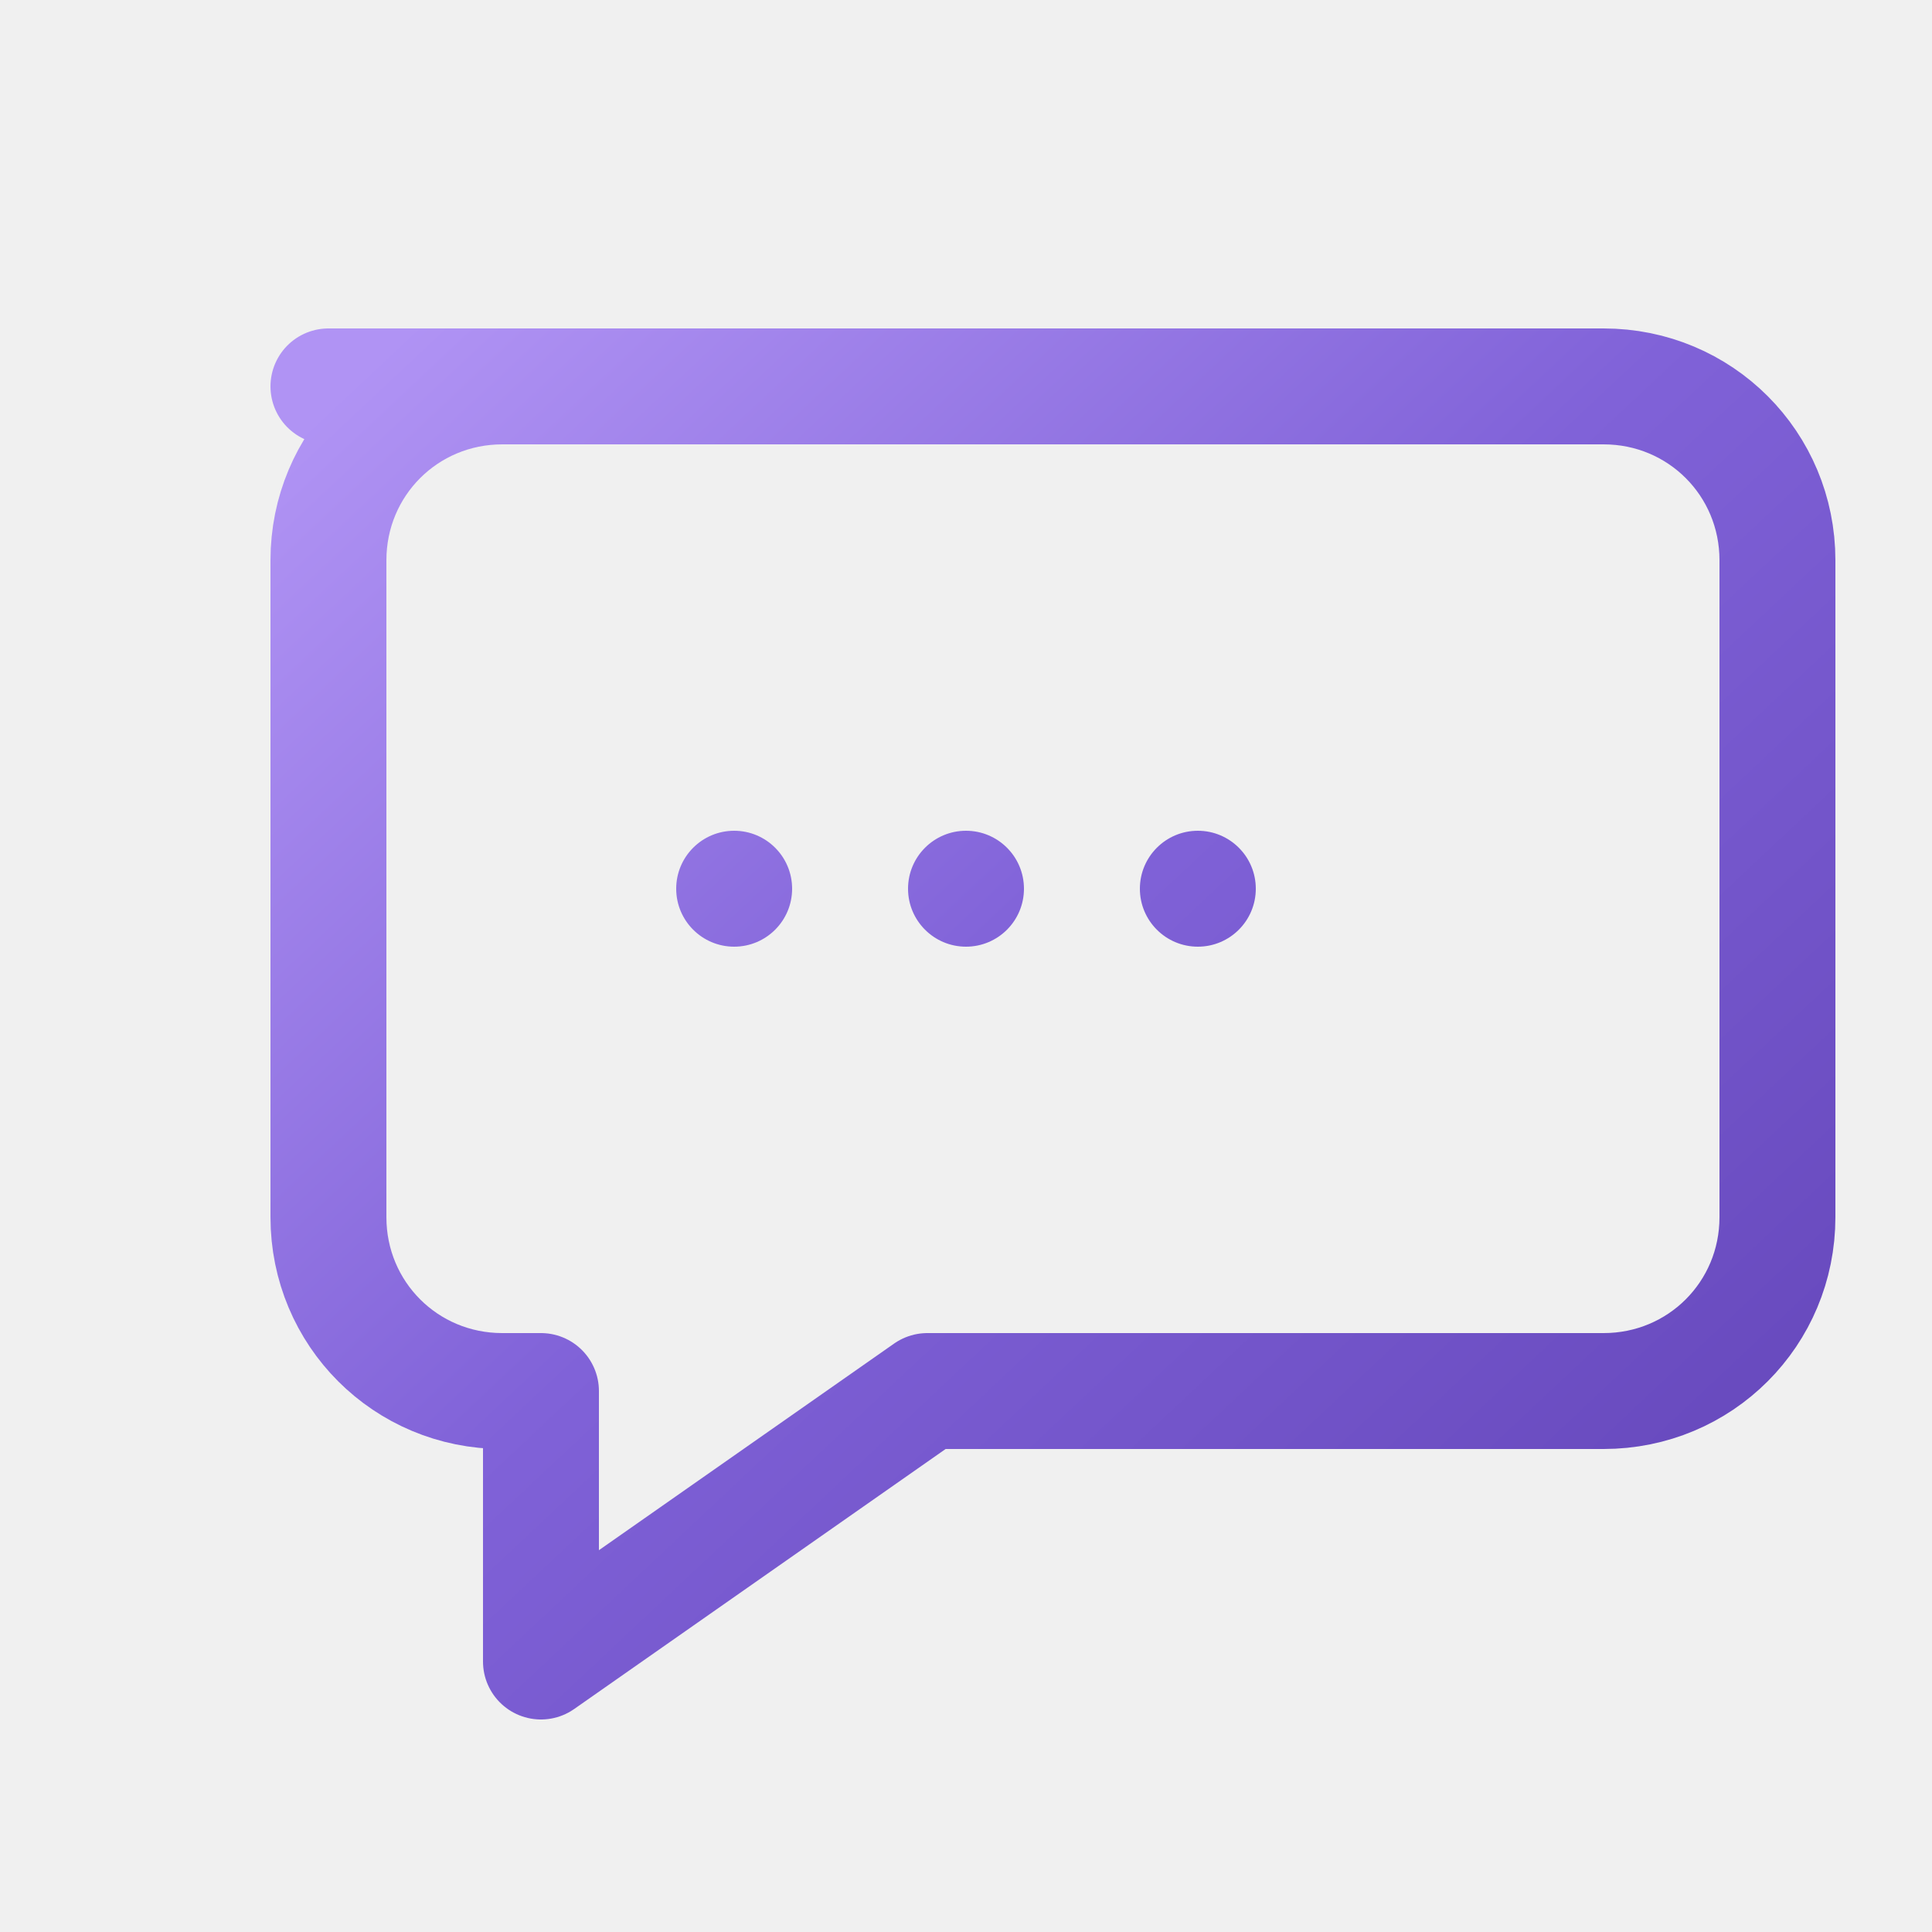
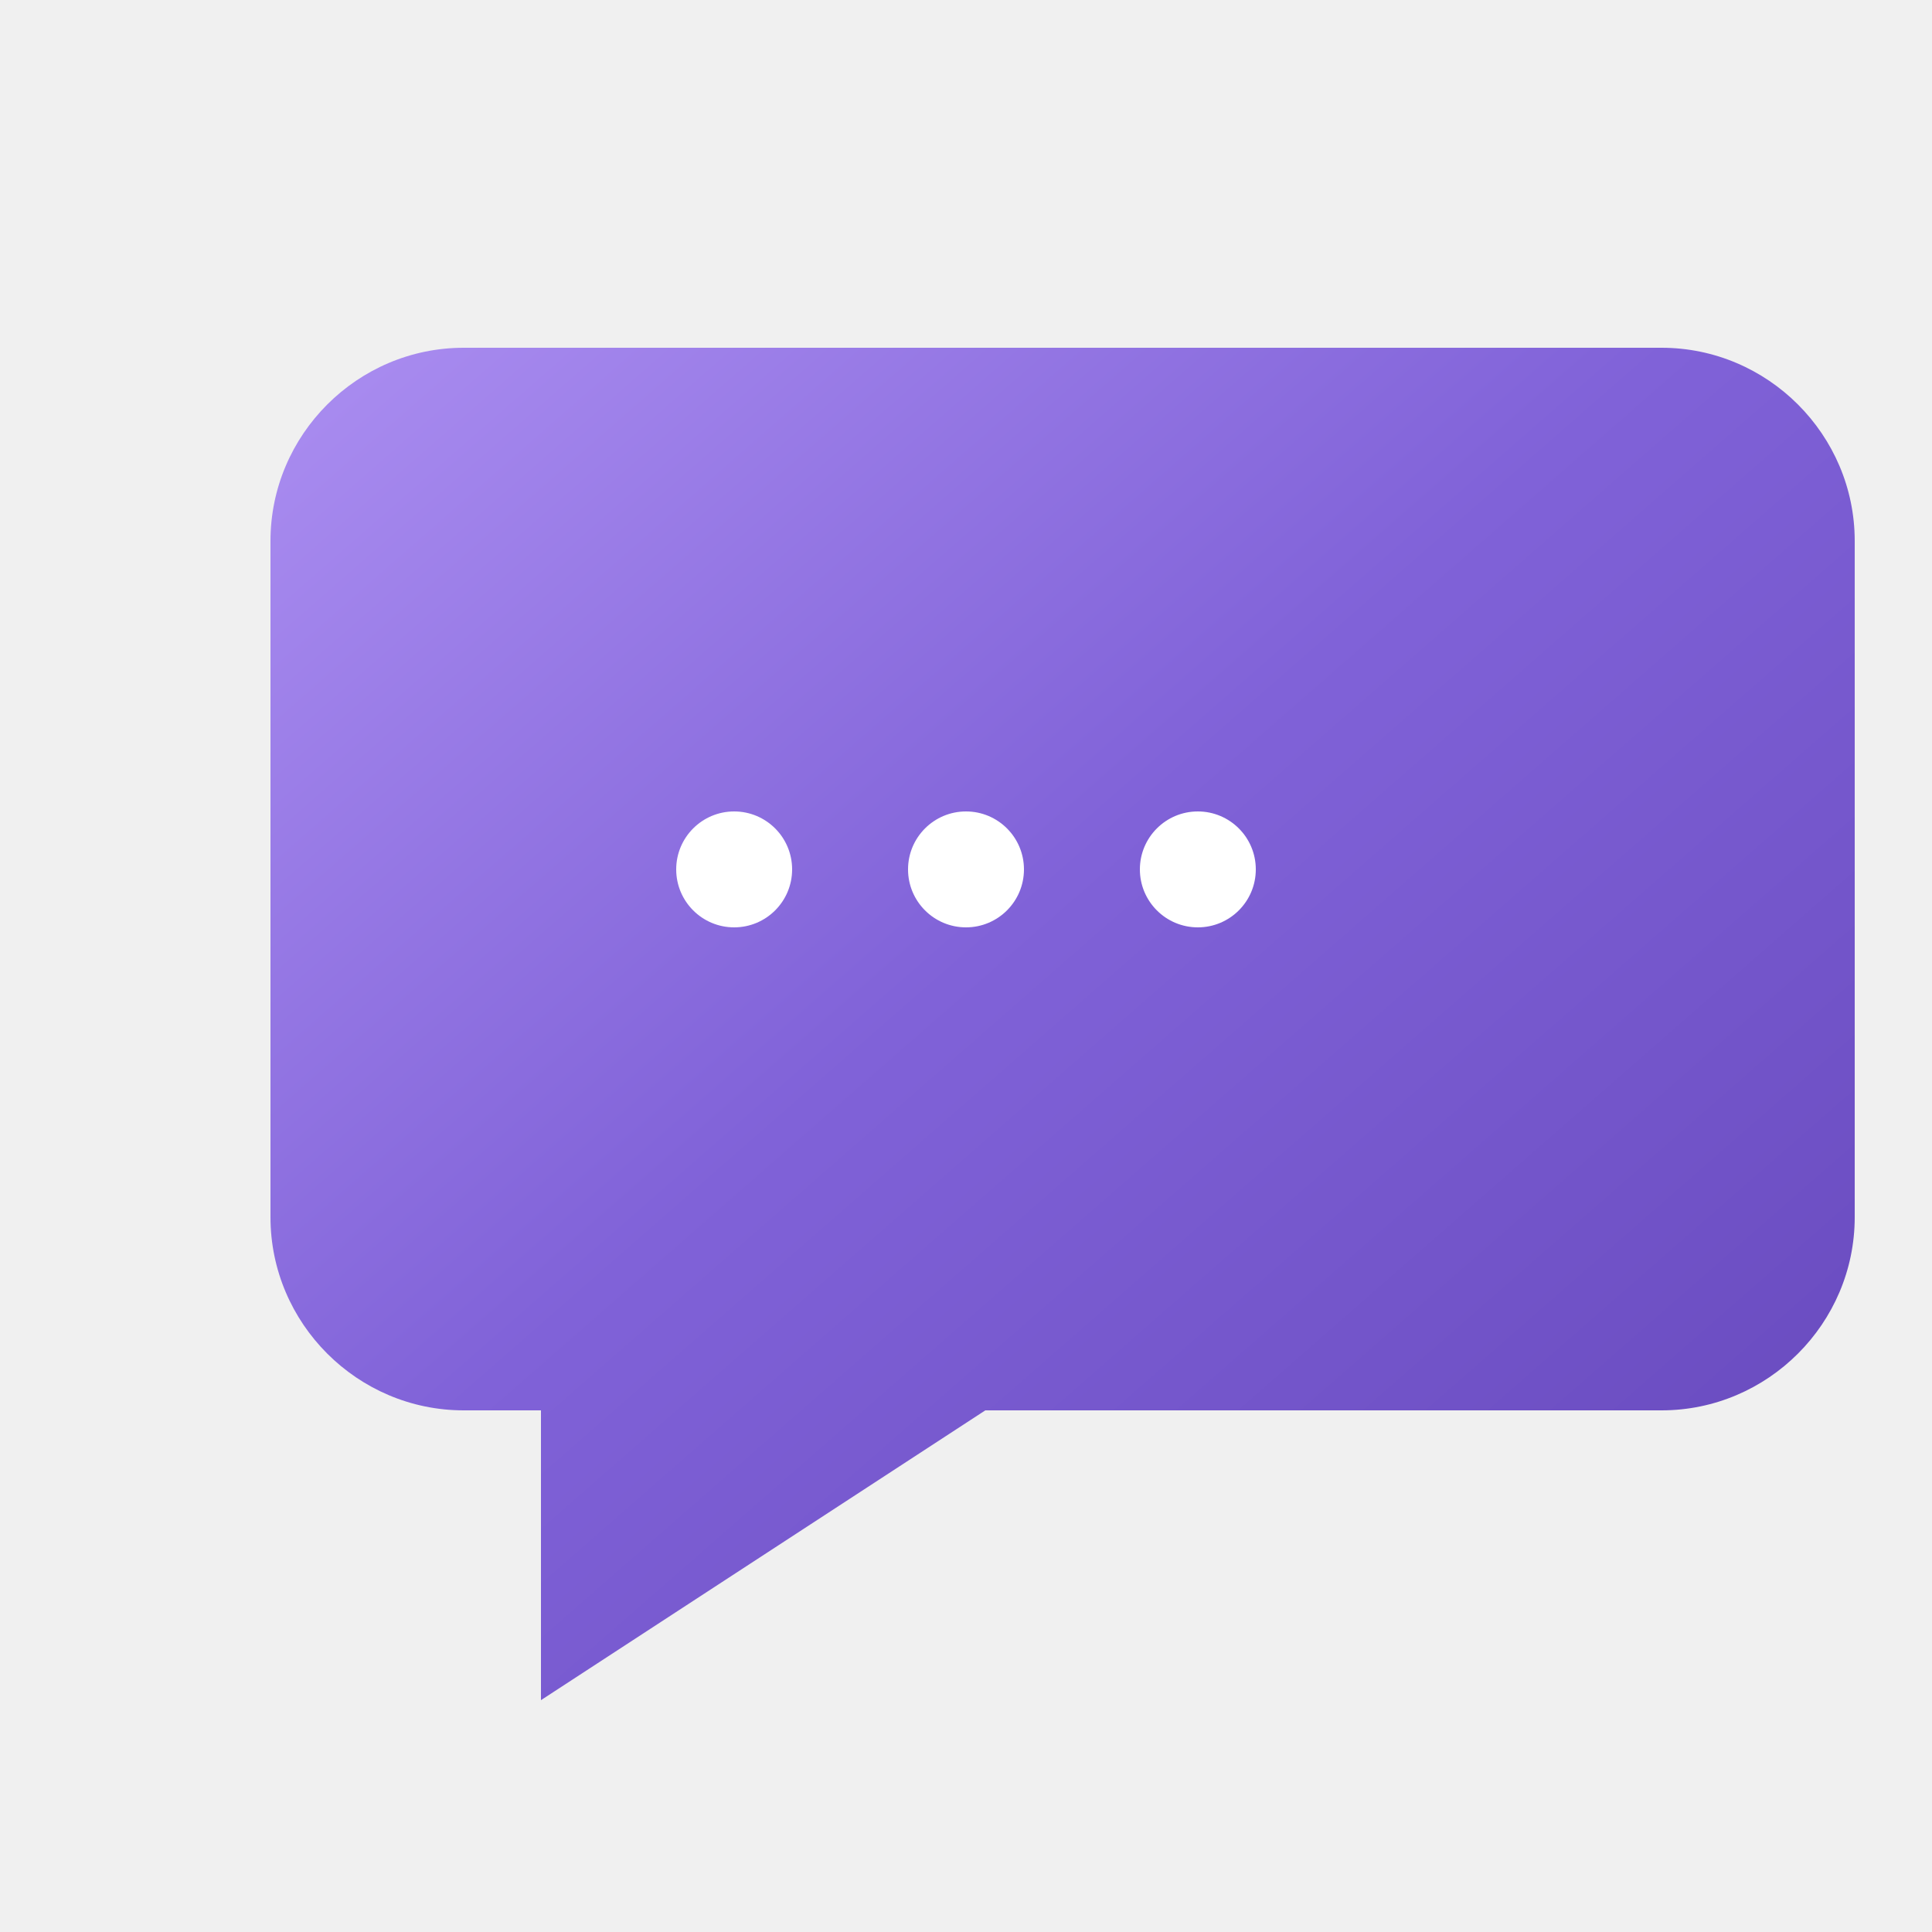
<svg xmlns="http://www.w3.org/2000/svg" viewBox="0 0 100 100">
  <defs>
-     <linearGradient id="g" x1="20" y1="18" x2="82" y2="84" gradientUnits="userSpaceOnUse">
+     <linearGradient id="g" x1="15" y1="10" x2="85" y2="90" gradientUnits="userSpaceOnUse">
      <stop stop-color="#B093F4" />
      <stop offset=".5" stop-color="#8062D8" />
      <stop offset="1" stop-color="#6749BD" />
    </linearGradient>
  </defs>
-   <path d="M17 20h66c5 0 9 4 9 9v34c0 5-4 9-9 9H48L28 86V72h-2c-5 0-9-4-9-9V29c0-5 4-9 9-9Z" fill="none" stroke="url(#g)" stroke-width="6" stroke-linejoin="round" />
-   <circle cx="38" cy="46" r="3" fill="url(#g)" />
-   <circle cx="50" cy="46" r="3" fill="url(#g)" />
-   <circle cx="62" cy="46" r="3" fill="url(#g)" />
+   <path d="M14 18h72c5.5 0 10 4.5 10 10v35c0 5.5-4.5 10-10 10H51L28 88V73H24c-5.5 0-10-4.5-10-10V28c0-5.5 4.5-10 10-10Z" fill="url(#g)" />
+   <circle cx="38" cy="45" r="3" fill="#fff" />
+   <circle cx="50" cy="45" r="3" fill="#fff" />
+   <circle cx="62" cy="45" r="3" fill="#fff" />
</svg>
